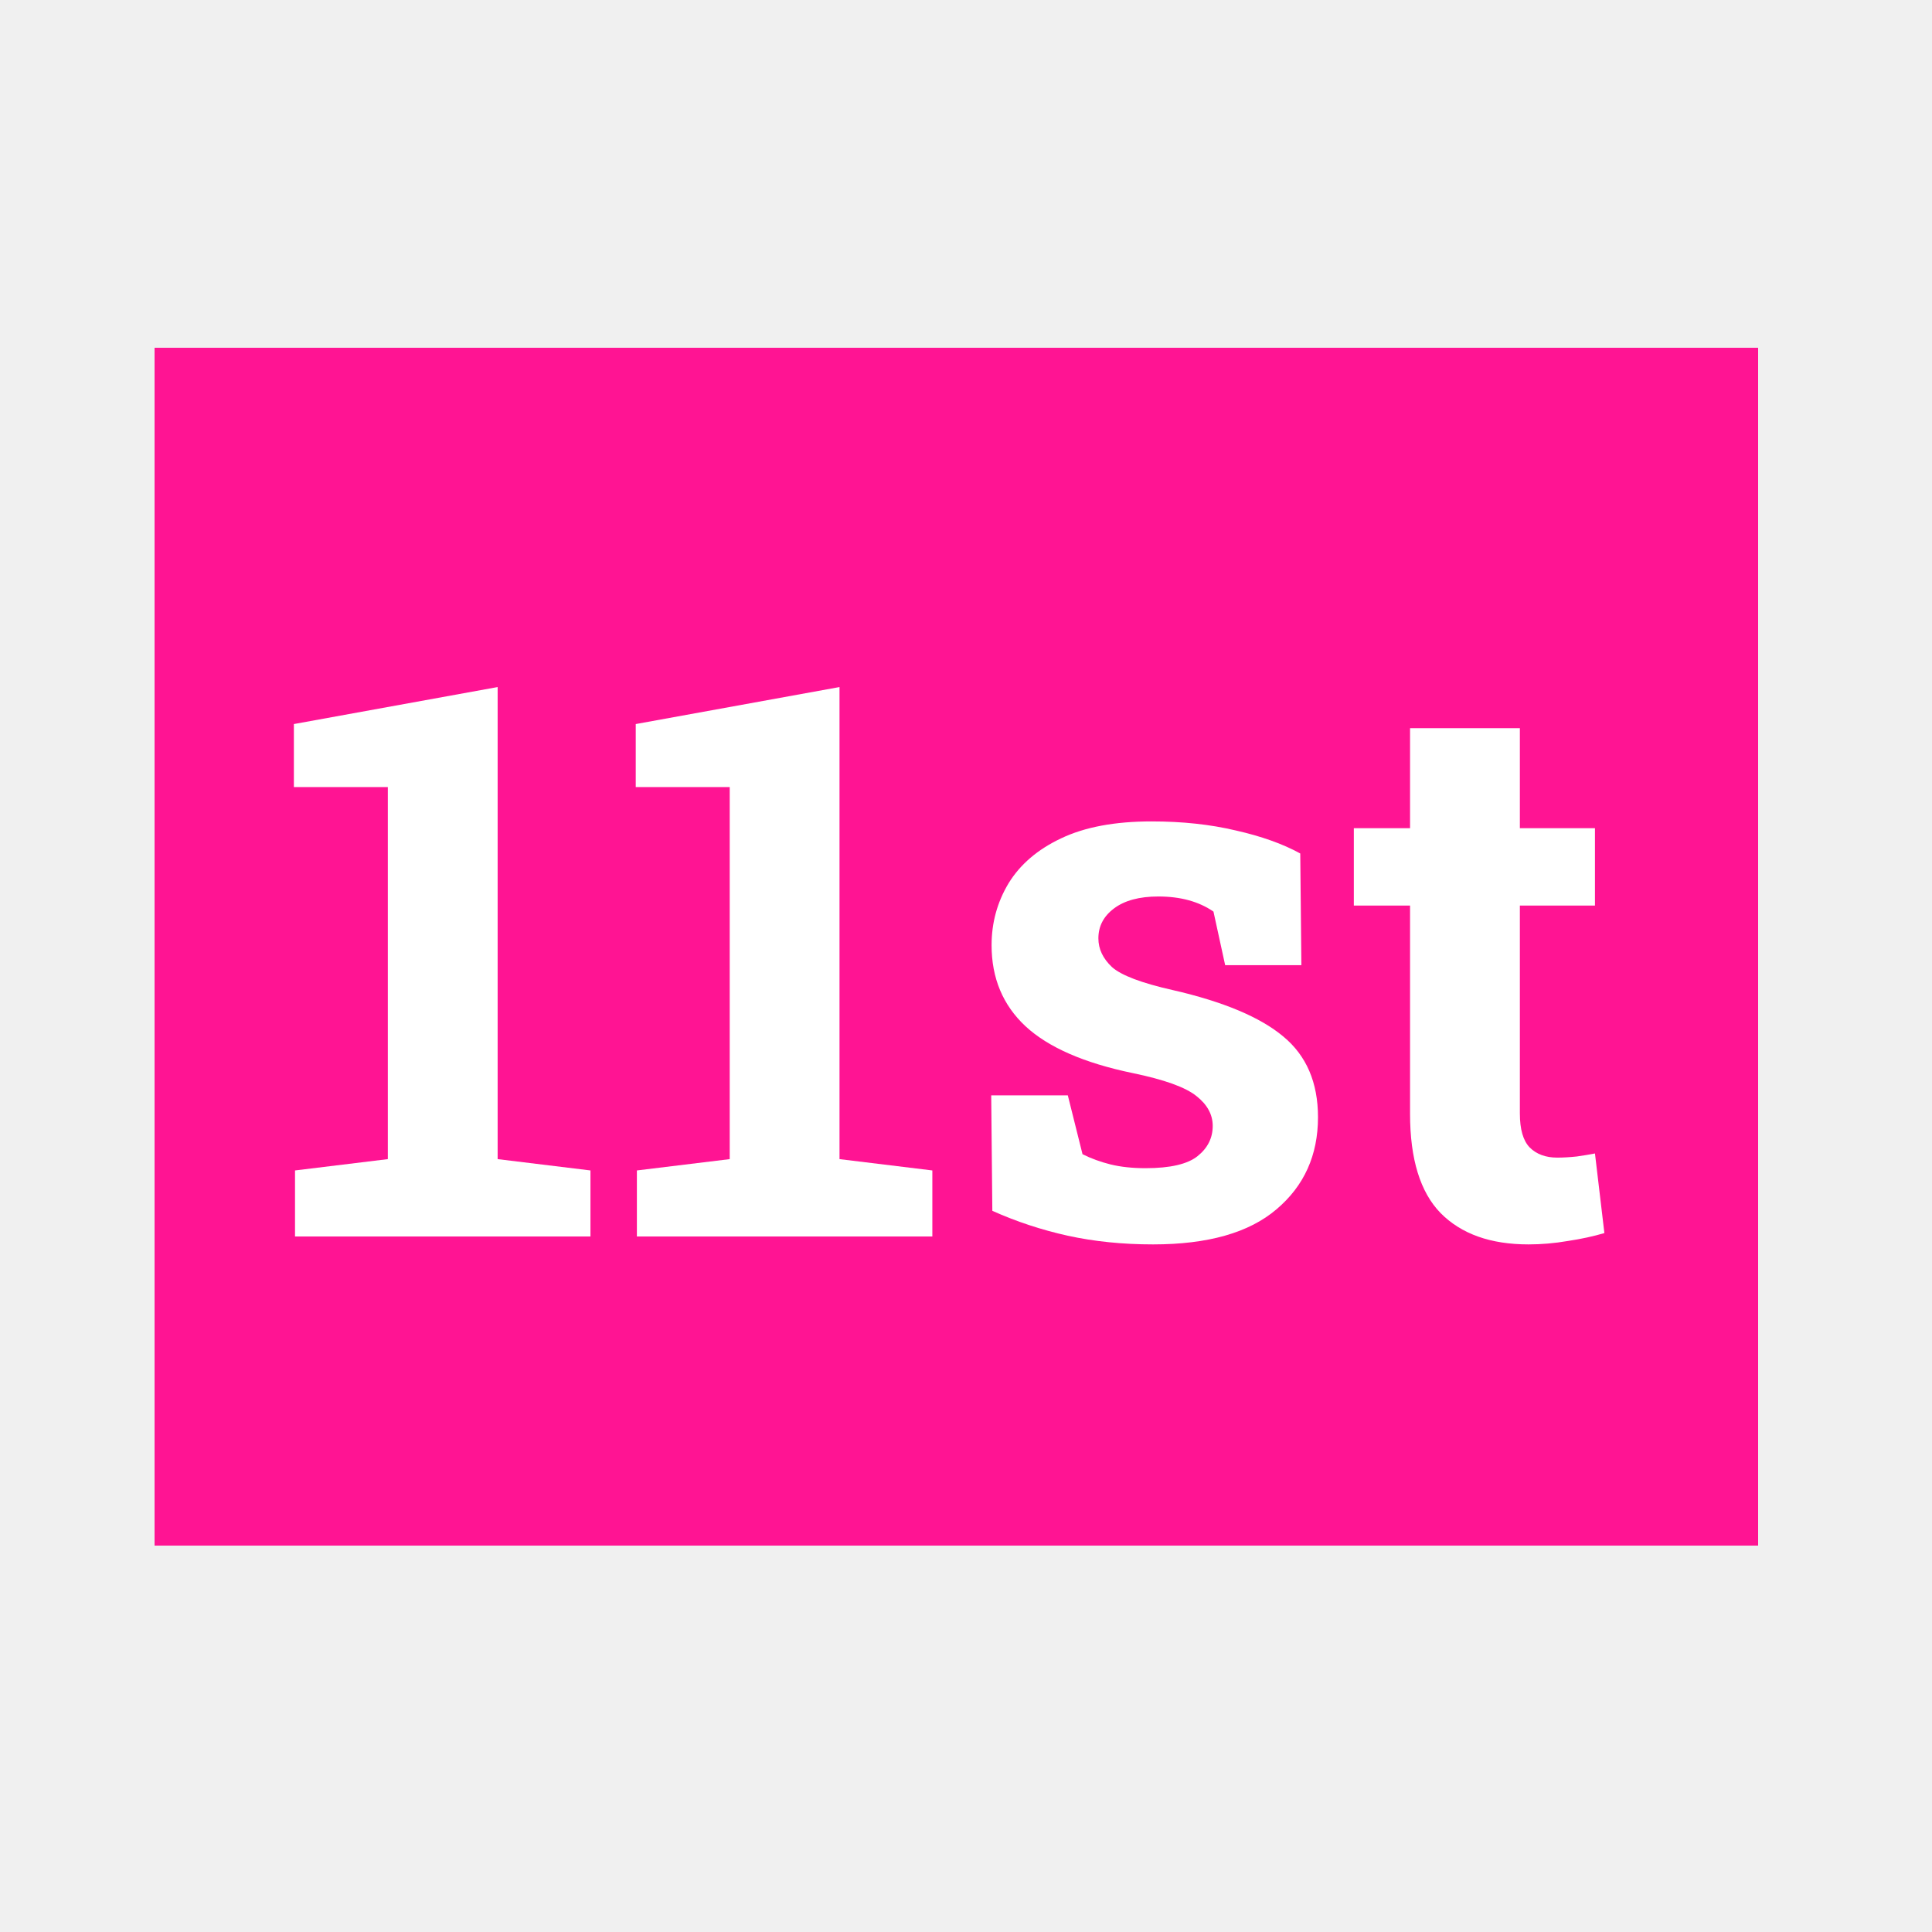
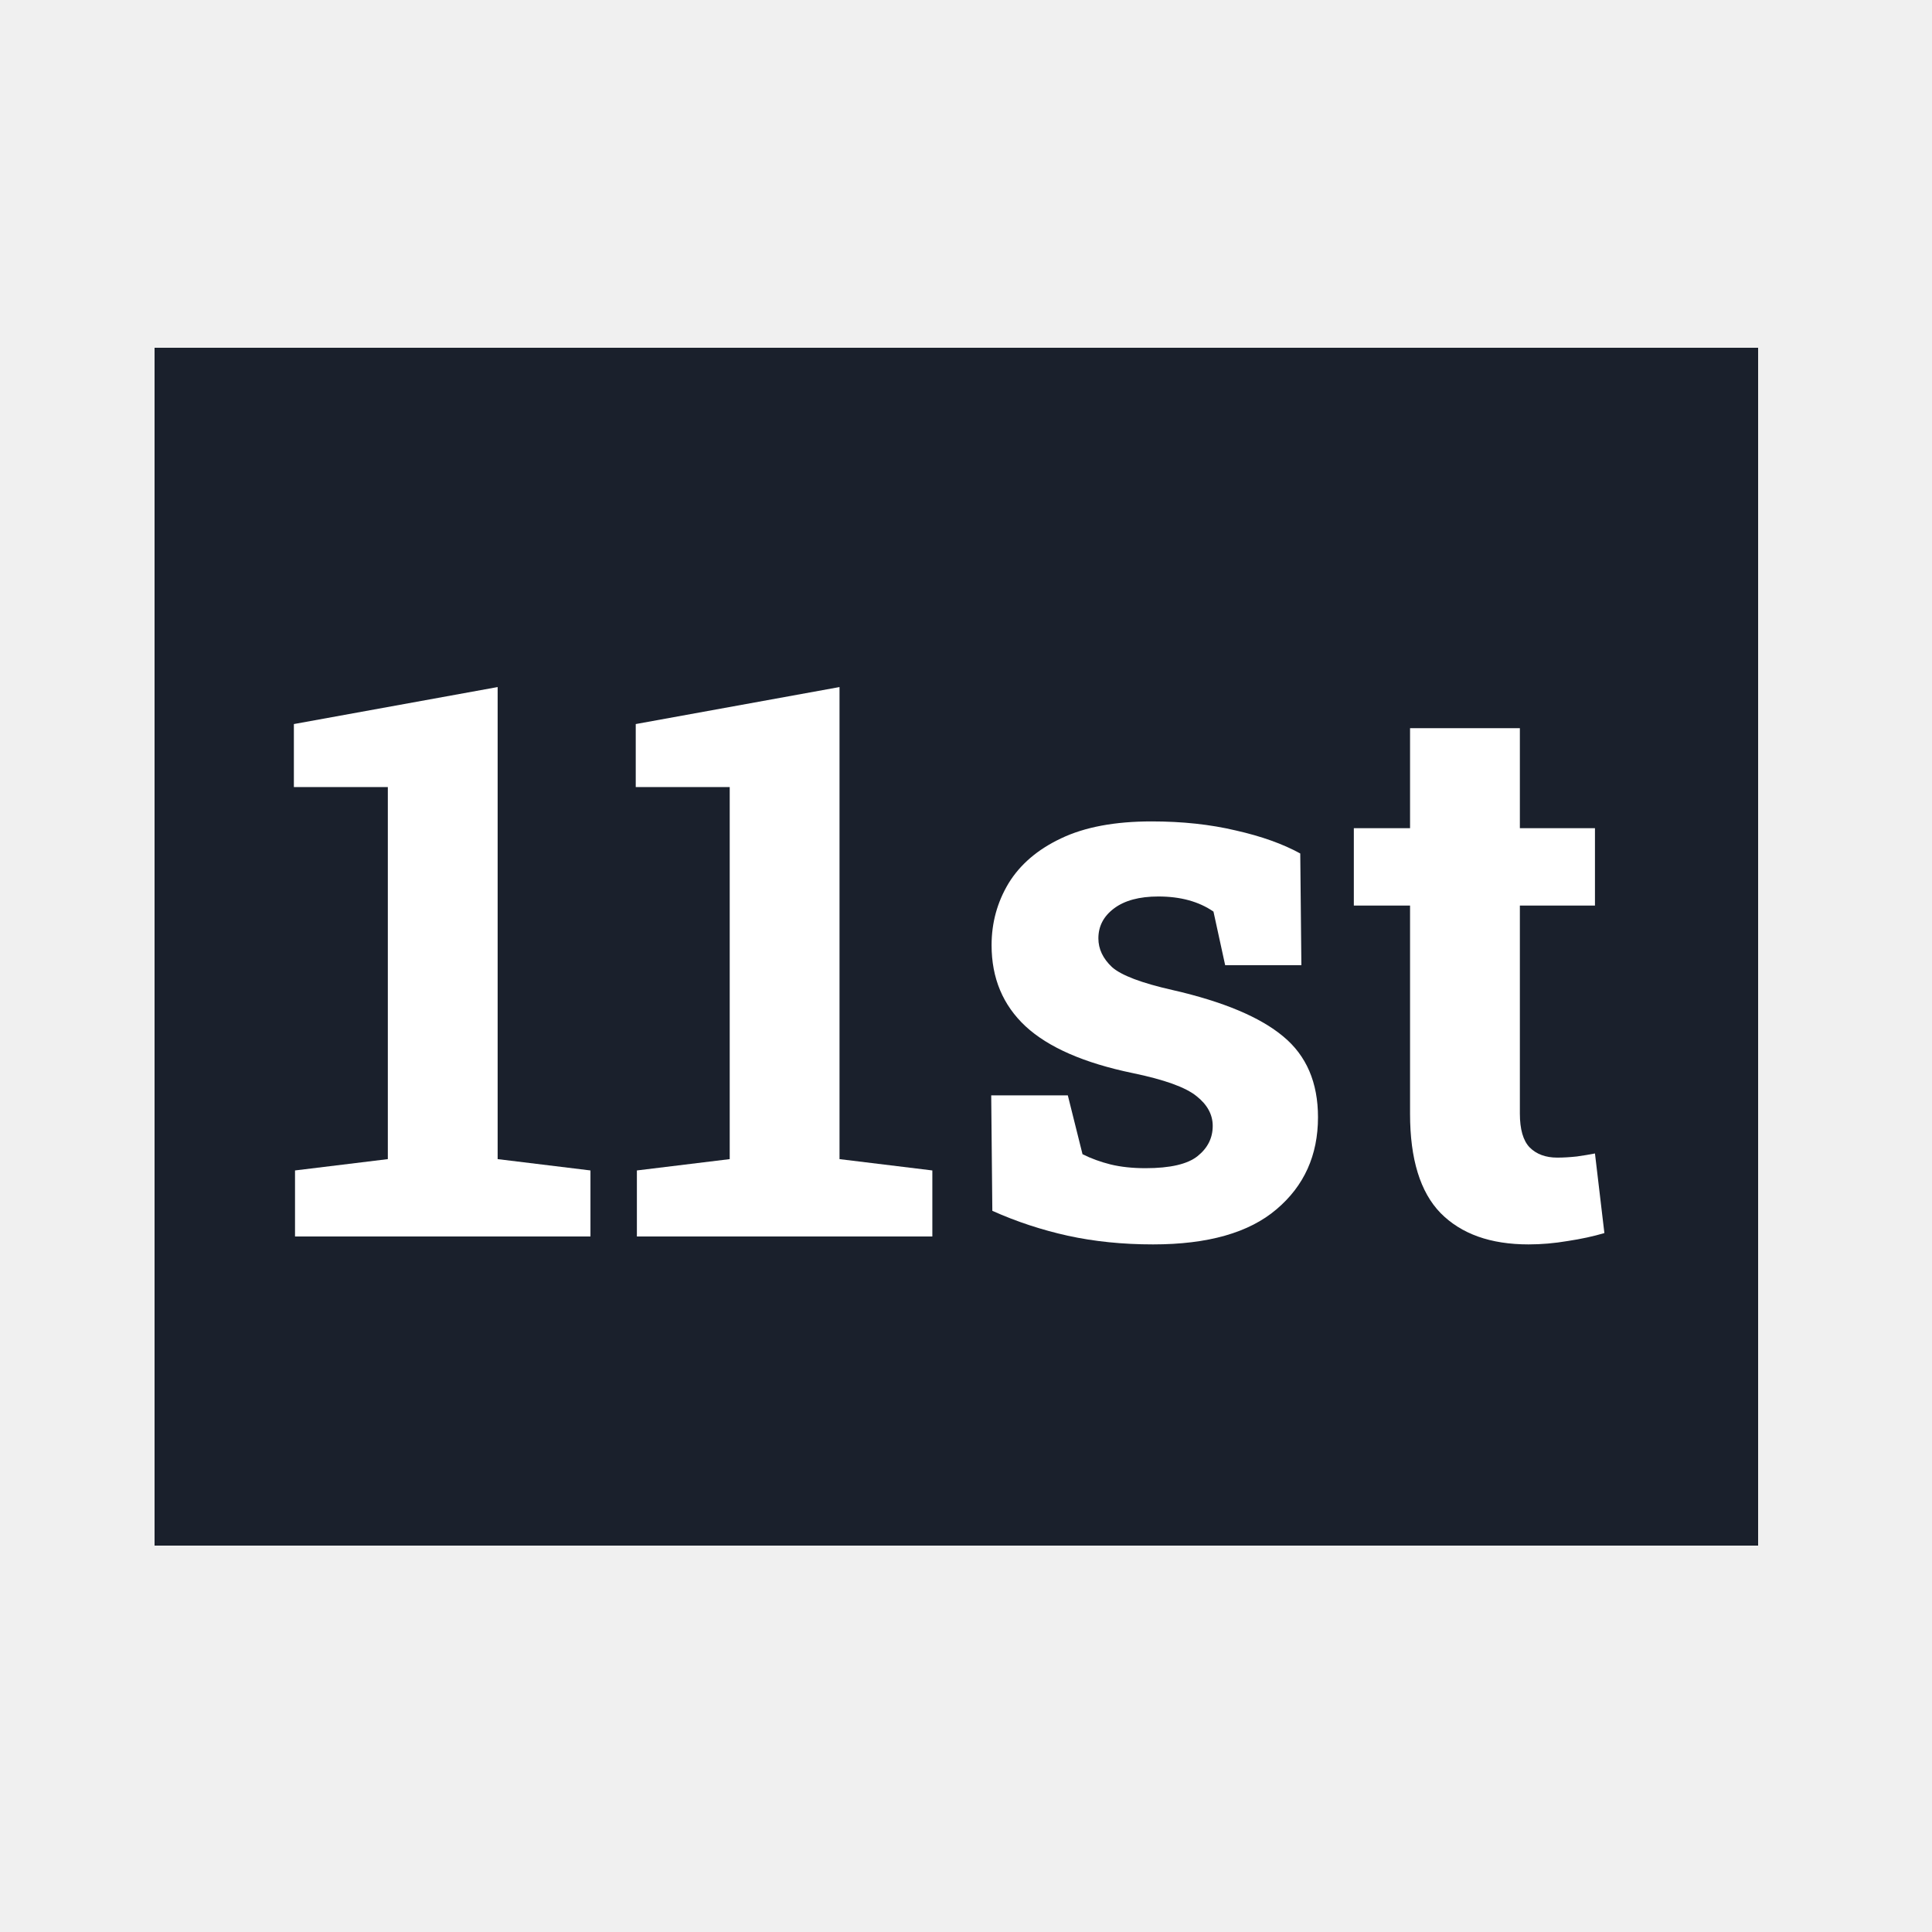
<svg xmlns="http://www.w3.org/2000/svg" width="100" height="100" viewBox="0 0 100 100" fill="none">
-   <path fill-rule="evenodd" clip-rule="evenodd" d="M8 18H91V80H8V18Z" fill="#FF1493" />
+   <path fill-rule="evenodd" clip-rule="evenodd" d="M8 18H91V80H8V18Z" fill="#1A202C" />
  <path d="M15.27 64V60.582L20.074 59.996V40.738H15.211V37.477L25.758 35.562V59.996L30.562 60.582V64H15.27Z" fill="white" />
  <path d="M32.965 64V60.582L37.77 59.996V40.738H32.906V37.477L43.453 35.562V59.996L48.258 60.582V64H32.965Z" fill="white" />
  <path d="M59.684 64.41C58.108 64.41 56.637 64.26 55.27 63.961C53.915 63.661 52.613 63.232 51.363 62.672L51.305 56.695H55.27L56.031 59.742C56.474 59.964 56.956 60.139 57.477 60.27C58.01 60.4 58.616 60.465 59.293 60.465C60.569 60.465 61.467 60.257 61.988 59.84C62.509 59.423 62.77 58.902 62.77 58.277C62.77 57.691 62.49 57.177 61.93 56.734C61.37 56.279 60.27 55.882 58.629 55.543C56.116 55.022 54.267 54.215 53.082 53.121C51.91 52.027 51.324 50.628 51.324 48.922C51.324 47.763 51.617 46.695 52.203 45.719C52.802 44.742 53.707 43.967 54.918 43.395C56.142 42.809 57.704 42.516 59.605 42.516C61.194 42.516 62.646 42.672 63.961 42.984C65.289 43.284 66.402 43.681 67.301 44.176L67.359 49.957H63.414L62.809 47.184C62.053 46.663 61.103 46.402 59.957 46.402C58.967 46.402 58.199 46.611 57.652 47.027C57.118 47.431 56.852 47.945 56.852 48.57C56.852 49.117 57.086 49.612 57.555 50.055C58.036 50.484 59.085 50.882 60.699 51.246C63.316 51.845 65.224 52.646 66.422 53.648C67.62 54.638 68.219 56.031 68.219 57.828C68.219 59.794 67.503 61.383 66.07 62.594C64.651 63.805 62.522 64.41 59.684 64.41Z" fill="white" />
  <path d="M79.117 64.41C77.151 64.41 75.634 63.87 74.566 62.789C73.512 61.708 72.984 59.996 72.984 57.652V46.871H70.074V42.867H72.984V37.691H78.668V42.867H82.555V46.871H78.668V57.633C78.668 58.453 78.837 59.039 79.176 59.391C79.527 59.742 80.003 59.918 80.602 59.918C80.914 59.918 81.253 59.898 81.617 59.859C81.982 59.807 82.294 59.755 82.555 59.703L83.043 63.824C82.47 63.993 81.838 64.13 81.148 64.234C80.458 64.352 79.781 64.41 79.117 64.41Z" fill="white" />
</svg>
